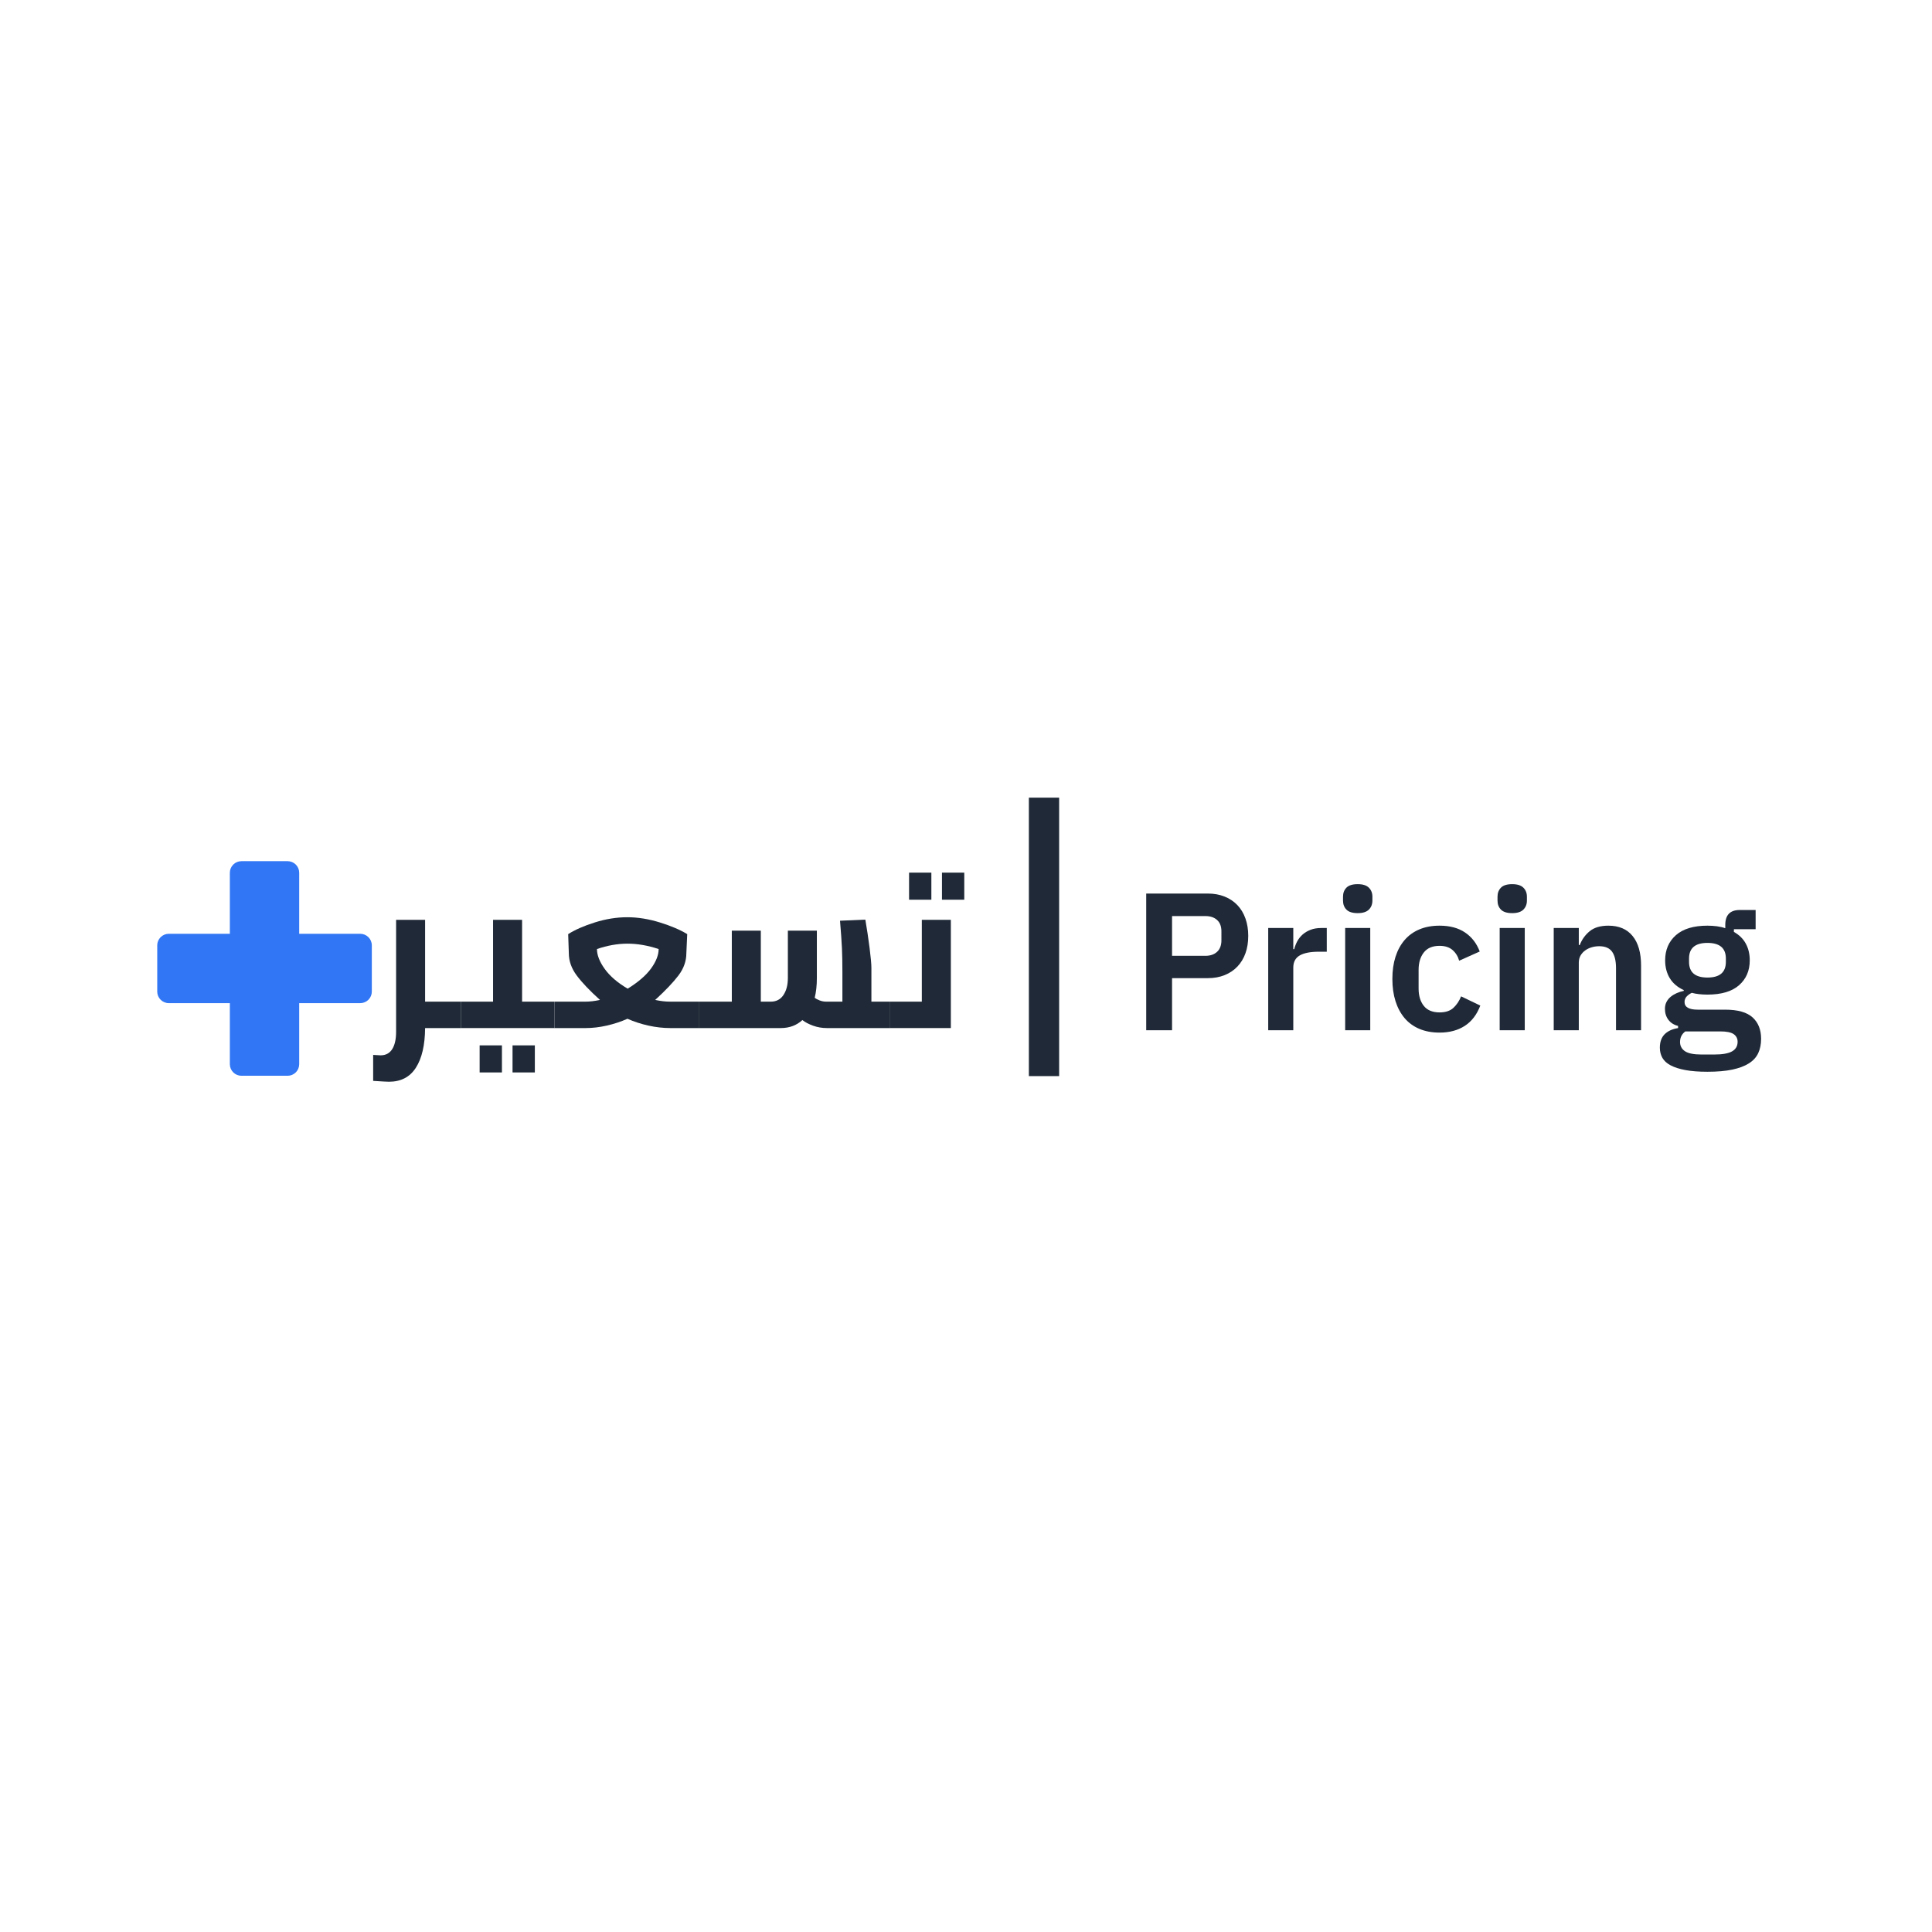
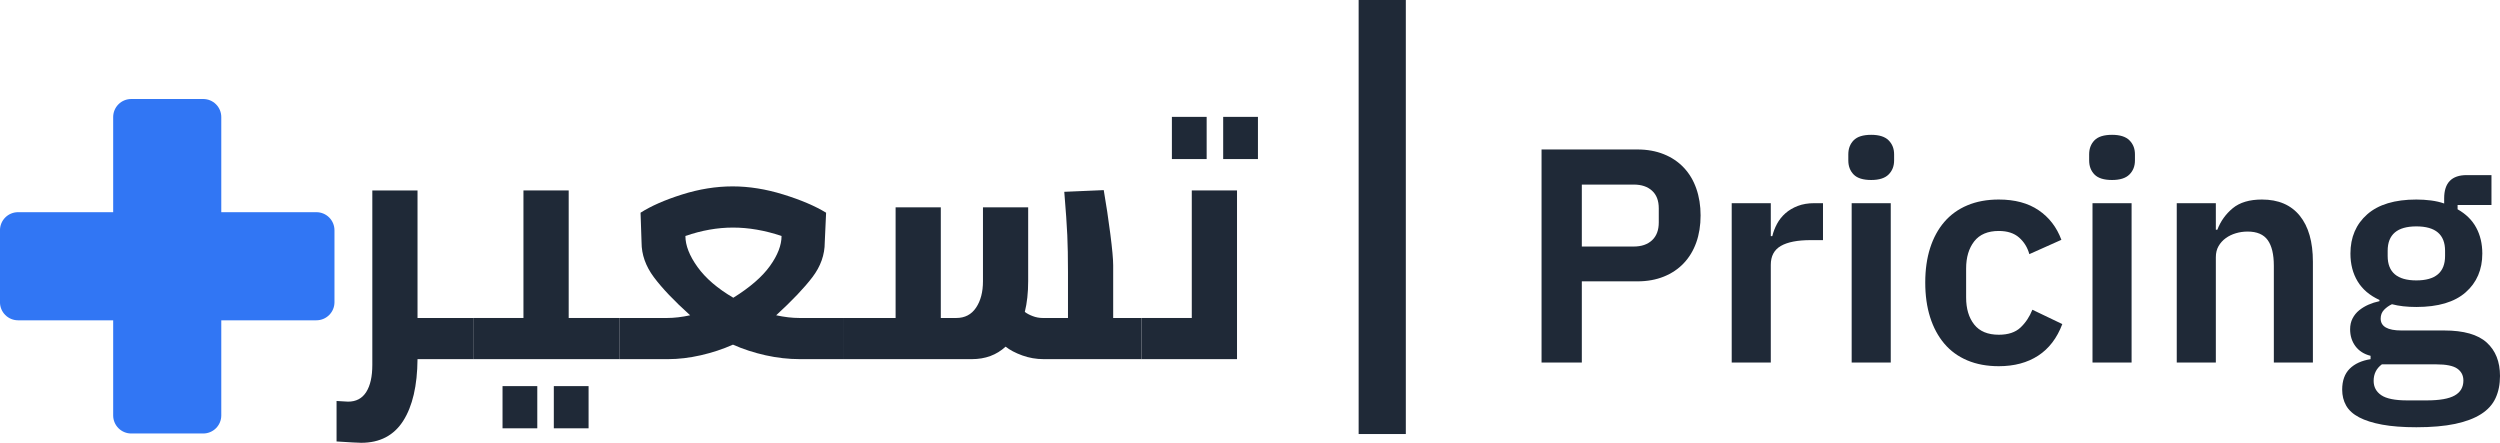
- <svg xmlns="http://www.w3.org/2000/svg" width="2000" zoomAndPan="magnify" viewBox="0 0 1500 1500" height="2000" preserveAspectRatio="xMidYMid meet" version="1.0">
-   <defs>
-     <g />
+ <svg xmlns="http://www.w3.org/2000/svg" width="1660.313" zoomAndPan="magnify" viewBox="0 0 1245.235 220.556" height="294.075" preserveAspectRatio="xMidYMid" version="1.0" id="svg65">
+   <defs id="defs10">
+     <g id="g1" />
    <clipPath id="74395ad564">
-       <path d="M 161 0.121 L 630.441 0.121 L 630.441 315.238 L 161 315.238 Z M 161 0.121 " clip-rule="nonzero" />
+       <path d="M 161,0.121 H 630.441 V 315.238 H 161 Z m 0,0" clip-rule="nonzero" id="path1" />
    </clipPath>
    <clipPath id="b046357978">
-       <rect x="0" width="470" y="0" height="316" />
+       <rect x="0" width="470" y="0" height="316" id="rect1" />
    </clipPath>
    <clipPath id="3b9ad63fb9">
-       <path d="M 1 145.988 L 167.68 145.988 L 167.68 199.84 L 1 199.84 Z M 1 145.988 " clip-rule="nonzero" />
+       <path d="m 1,145.988 h 166.68 v 53.852 H 1 Z m 0,0" clip-rule="nonzero" id="path2" />
    </clipPath>
    <clipPath id="02001ed286">
-       <path d="M 167.68 154.988 L 167.68 190.84 C 167.68 193.227 166.73 195.516 165.043 197.203 C 163.355 198.891 161.066 199.84 158.68 199.84 L 10.07 199.84 C 7.684 199.84 5.395 198.891 3.707 197.203 C 2.02 195.516 1.07 193.227 1.07 190.84 L 1.07 154.988 C 1.07 152.602 2.02 150.312 3.707 148.625 C 5.395 146.938 7.684 145.988 10.07 145.988 L 158.68 145.988 C 161.066 145.988 163.355 146.938 165.043 148.625 C 166.73 150.312 167.68 152.602 167.68 154.988 Z M 167.68 154.988 " clip-rule="nonzero" />
+       <path d="m 167.68,154.988 v 35.852 c 0,2.387 -0.949,4.676 -2.637,6.363 -1.688,1.688 -3.977,2.637 -6.363,2.637 H 10.07 c -2.387,0 -4.676,-0.949 -6.363,-2.637 -1.688,-1.688 -2.637,-3.977 -2.637,-6.363 v -35.852 c 0,-2.387 0.949,-4.676 2.637,-6.363 1.688,-1.688 3.977,-2.637 6.363,-2.637 H 158.68 c 2.387,0 4.676,0.949 6.363,2.637 1.688,1.688 2.637,3.977 2.637,6.363 z m 0,0" clip-rule="nonzero" id="path3" />
    </clipPath>
    <clipPath id="80067cf1a5">
-       <path d="M 0 0.988 L 166.68 0.988 L 166.68 54.84 L 0 54.84 Z M 0 0.988 " clip-rule="nonzero" />
+       <path d="M 0,0.988 H 166.68 V 54.84 H 0 Z m 0,0" clip-rule="nonzero" id="path4" />
    </clipPath>
    <clipPath id="e5b1ed8437">
-       <path d="M 166.68 9.988 L 166.68 45.84 C 166.68 48.227 165.73 50.516 164.043 52.203 C 162.355 53.891 160.066 54.84 157.68 54.84 L 9.07 54.84 C 6.684 54.84 4.395 53.891 2.707 52.203 C 1.02 50.516 0.07 48.227 0.07 45.84 L 0.07 9.988 C 0.07 7.602 1.02 5.312 2.707 3.625 C 4.395 1.938 6.684 0.988 9.07 0.988 L 157.68 0.988 C 160.066 0.988 162.355 1.938 164.043 3.625 C 165.73 5.312 166.68 7.602 166.68 9.988 Z M 166.68 9.988 " clip-rule="nonzero" />
+       <path d="m 166.68,9.988 v 35.852 c 0,2.387 -0.949,4.676 -2.637,6.363 -1.688,1.688 -3.977,2.637 -6.363,2.637 H 9.07 c -2.387,0 -4.676,-0.949 -6.363,-2.637 -1.688,-1.688 -2.637,-3.977 -2.637,-6.363 V 9.988 C 0.07,7.602 1.02,5.312 2.707,3.625 4.395,1.938 6.684,0.988 9.07,0.988 H 157.68 c 2.387,0 4.676,0.949 6.363,2.637 1.688,1.688 2.637,3.977 2.637,6.363 z m 0,0" clip-rule="nonzero" id="path5" />
    </clipPath>
    <clipPath id="000a7fe4a6">
-       <rect x="0" width="167" y="0" height="55" />
+       <rect x="0" width="167" y="0" height="55" id="rect5" />
    </clipPath>
    <clipPath id="9ca7778223">
-       <path d="M 57.453 89.613 L 111.301 89.613 L 111.301 256.418 L 57.453 256.418 Z M 57.453 89.613 " clip-rule="nonzero" />
+       <path d="M 57.453,89.613 H 111.301 V 256.418 H 57.453 Z m 0,0" clip-rule="nonzero" id="path6" />
    </clipPath>
    <clipPath id="40b8177fe0">
-       <path d="M 66.453 89.613 L 102.301 89.613 C 104.688 89.613 106.977 90.559 108.664 92.246 C 110.355 93.934 111.301 96.227 111.301 98.613 L 111.301 247.223 C 111.301 249.609 110.355 251.898 108.664 253.586 C 106.977 255.273 104.688 256.223 102.301 256.223 L 66.453 256.223 C 64.066 256.223 61.777 255.273 60.09 253.586 C 58.402 251.898 57.453 249.609 57.453 247.223 L 57.453 98.613 C 57.453 96.227 58.402 93.934 60.09 92.246 C 61.777 90.559 64.066 89.613 66.453 89.613 Z M 66.453 89.613 " clip-rule="nonzero" />
+       <path d="m 66.453,89.613 h 35.848 c 2.387,0 4.676,0.945 6.363,2.633 1.691,1.688 2.637,3.98 2.637,6.367 V 247.223 c 0,2.387 -0.945,4.676 -2.637,6.363 -1.688,1.688 -3.977,2.637 -6.363,2.637 H 66.453 c -2.387,0 -4.676,-0.949 -6.363,-2.637 -1.688,-1.688 -2.637,-3.977 -2.637,-6.363 V 98.613 c 0,-2.387 0.949,-4.68 2.637,-6.367 1.688,-1.688 3.977,-2.633 6.363,-2.633 z m 0,0" clip-rule="nonzero" id="path7" />
    </clipPath>
    <clipPath id="f402196829">
-       <path d="M 0.453 0.613 L 54.301 0.613 L 54.301 167.418 L 0.453 167.418 Z M 0.453 0.613 " clip-rule="nonzero" />
+       <path d="M 0.453,0.613 H 54.301 V 167.418 H 0.453 Z m 0,0" clip-rule="nonzero" id="path8" />
    </clipPath>
    <clipPath id="683b098389">
-       <path d="M 9.453 0.613 L 45.301 0.613 C 47.688 0.613 49.977 1.559 51.664 3.246 C 53.355 4.934 54.301 7.227 54.301 9.613 L 54.301 158.223 C 54.301 160.609 53.355 162.898 51.664 164.586 C 49.977 166.273 47.688 167.223 45.301 167.223 L 9.453 167.223 C 7.066 167.223 4.777 166.273 3.09 164.586 C 1.402 162.898 0.453 160.609 0.453 158.223 L 0.453 9.613 C 0.453 7.227 1.402 4.934 3.09 3.246 C 4.777 1.559 7.066 0.613 9.453 0.613 Z M 9.453 0.613 " clip-rule="nonzero" />
+       <path d="m 9.453,0.613 h 35.848 c 2.387,0 4.676,0.945 6.363,2.633 1.691,1.688 2.637,3.98 2.637,6.367 V 158.223 c 0,2.387 -0.945,4.676 -2.637,6.363 -1.688,1.688 -3.977,2.637 -6.363,2.637 H 9.453 c -2.387,0 -4.676,-0.949 -6.363,-2.637 -1.688,-1.688 -2.637,-3.977 -2.637,-6.363 V 9.613 c 0,-2.387 0.949,-4.68 2.637,-6.367 1.688,-1.688 3.977,-2.633 6.363,-2.633 z m 0,0" clip-rule="nonzero" id="path9" />
    </clipPath>
    <clipPath id="76782190cf">
-       <rect x="0" width="55" y="0" height="168" />
+       <rect x="0" width="55" y="0" height="168" id="rect9" />
    </clipPath>
    <clipPath id="2525b29eb7">
-       <rect x="0" width="631" y="0" height="316" />
+       <rect x="0" width="631" y="0" height="316" id="rect10" />
    </clipPath>
  </defs>
-   <g transform="matrix(1, 0, 0, 1, 121, 579)">
-     <g clip-path="url(#2525b29eb7)">
-       <g clip-path="url(#74395ad564)">
-         <g transform="matrix(1, 0, 0, 1, 161, 0.000000000000113687)">
-           <g clip-path="url(#b046357978)">
-             <g fill="#1f2937" fill-opacity="1">
-               <g transform="translate(1.00164, 219.1852)">
-                 <g>
-                   <path d="M 74.781 0 L 47.047 0 C 46.941 13.219 44.562 23.469 39.906 30.75 C 35.258 38.031 28.285 41.672 18.984 41.672 C 17.535 41.672 13.445 41.445 6.719 41 L 6.719 20.844 L 12.438 21.172 C 16.469 21.172 19.488 19.57 21.5 16.375 C 23.52 13.188 24.531 8.68 24.531 2.859 L 24.531 -84.031 L 47.047 -84.031 L 47.047 -20.5 L 74.781 -20.5 Z M 74.781 0 " />
+   <g transform="translate(-1.082031,-40.30085)" id="g41">
+     <g clip-path="url(#2525b29eb7)" id="g40">
+       <g clip-path="url(#74395ad564)" id="g27">
+         <g transform="translate(161)" id="g26">
+           <g clip-path="url(#b046357978)" id="g25">
+             <g fill="#1f2937" fill-opacity="1" id="g12">
+               <g transform="translate(1.00164,219.1852)" id="g11">
+                 <g id="g10">
+                   <path d="M 74.781,0 H 47.047 C 46.941,13.219 44.562,23.469 39.906,30.75 35.258,38.031 28.285,41.672 18.984,41.672 17.535,41.672 13.445,41.445 6.719,41 V 20.844 l 5.719,0.328 c 4.031,0 7.051,-1.602 9.062,-4.797 2.02,-3.188 3.031,-7.695 3.031,-13.516 V -84.031 H 47.047 V -20.5 H 74.781 Z m 0,0" id="path10" />
                </g>
              </g>
            </g>
-             <g fill="#1f2937" fill-opacity="1">
-               <g transform="translate(75.78023, 219.1852)">
-                 <g>
-                   <path d="M 0 0 Z M 72.766 -20.5 L 72.766 0 L 0 0 L 0 -20.5 L 25.031 -20.5 L 25.031 -84.031 L 47.562 -84.031 L 47.562 -20.5 Z M 14.609 13.438 L 31.922 13.438 L 31.922 34.453 L 14.609 34.453 Z M 40.156 13.438 L 57.469 13.438 L 57.469 34.453 L 40.156 34.453 Z M 40.156 13.438 " />
+             <g fill="#1f2937" fill-opacity="1" id="g15">
+               <g transform="translate(75.78023,219.1852)" id="g14">
+                 <g id="g13">
+                   <path d="M 0,0 Z M 72.766,-20.5 V 0 H 0 V -20.5 H 25.031 V -84.031 H 47.562 V -20.5 Z m -58.156,33.938 h 17.312 v 21.016 h -17.312 z m 25.547,0 h 17.312 v 21.016 h -17.312 z m 0,0" id="path12" />
                </g>
              </g>
            </g>
-             <g fill="#1f2937" fill-opacity="1">
-               <g transform="translate(148.5423, 219.1852)">
-                 <g>
-                   <path d="M 111.922 -20.5 L 111.922 0 L 89.906 0 C 84.301 0 78.613 -0.641 72.844 -1.922 C 67.07 -3.211 61.664 -4.977 56.625 -7.219 C 51.582 -4.977 46.234 -3.211 40.578 -1.922 C 34.922 -0.641 29.516 0 24.359 0 L 0 0 L 0 -20.5 L 23.859 -20.5 C 27.336 -20.5 31.148 -20.945 35.297 -21.844 C 27.336 -29.008 21.312 -35.336 17.219 -40.828 C 13.133 -46.316 11.094 -52.086 11.094 -58.141 L 10.594 -72.938 C 15.852 -76.289 22.738 -79.312 31.25 -82 C 39.77 -84.695 48.176 -86.047 56.469 -86.047 C 64.645 -86.047 73.07 -84.695 81.75 -82 C 90.438 -79.312 97.523 -76.289 103.016 -72.938 L 102.344 -58.141 C 102.344 -51.984 100.297 -46.211 96.203 -40.828 C 92.117 -35.453 86.098 -29.125 78.141 -21.844 C 82.285 -20.945 86.148 -20.5 89.734 -20.5 Z M 56.797 -30.578 C 65.086 -35.734 71.164 -41 75.031 -46.375 C 78.895 -51.758 80.828 -56.75 80.828 -61.344 C 72.535 -64.133 64.469 -65.531 56.625 -65.531 C 48.895 -65.531 41 -64.133 32.938 -61.344 C 32.938 -56.633 34.953 -51.477 38.984 -45.875 C 43.016 -40.27 48.953 -35.172 56.797 -30.578 Z M 56.797 -30.578 " />
+             <g fill="#1f2937" fill-opacity="1" id="g18">
+               <g transform="translate(148.5423,219.1852)" id="g17">
+                 <g id="g16">
+                   <path d="M 111.922,-20.5 V 0 H 89.906 C 84.301,0 78.613,-0.641 72.844,-1.922 67.07,-3.211 61.664,-4.977 56.625,-7.219 51.582,-4.977 46.234,-3.211 40.578,-1.922 34.922,-0.641 29.516,0 24.359,0 H 0 v -20.5 h 23.859 c 3.477,0 7.289,-0.445 11.438,-1.344 -7.961,-7.164 -13.984,-13.492 -18.078,-18.984 -4.086,-5.488 -6.125,-11.258 -6.125,-17.312 l -0.5,-14.797 C 15.852,-76.289 22.738,-79.312 31.25,-82 c 8.52,-2.695 16.926,-4.047 25.219,-4.047 8.176,0 16.602,1.352 25.281,4.047 8.688,2.688 15.773,5.711 21.266,9.062 l -0.672,14.797 c 0,6.156 -2.047,11.93 -6.141,17.312 -4.086,5.375 -10.105,11.703 -18.062,18.984 4.145,0.898 8.008,1.344 11.594,1.344 z M 56.797,-30.578 C 65.086,-35.734 71.164,-41 75.031,-46.375 c 3.863,-5.383 5.797,-10.375 5.797,-14.969 -8.293,-2.789 -16.359,-4.188 -24.203,-4.188 -7.73,0 -15.625,1.398 -23.688,4.188 0,4.711 2.016,9.867 6.047,15.469 4.031,5.605 9.969,10.703 17.812,15.297 z m 0,0" id="path15" />
                </g>
              </g>
            </g>
-             <g fill="#1f2937" fill-opacity="1">
-               <g transform="translate(260.4581, 219.1852)">
-                 <g>
-                   <path d="M 148.219 -20.5 L 148.219 0 L 99.484 0 C 95.785 0 92.227 -0.613 88.812 -1.844 C 85.395 -3.082 82.625 -4.539 80.5 -6.219 C 76.008 -2.07 70.406 0 63.688 0 L 0 0 L 0 -20.5 L 25.719 -20.5 L 25.719 -75.625 L 48.234 -75.625 L 48.234 -20.5 L 55.953 -20.5 C 60.211 -20.5 63.488 -22.207 65.781 -25.625 C 68.082 -29.039 69.234 -33.438 69.234 -38.812 L 69.234 -75.625 L 91.75 -75.625 L 91.75 -38.812 C 91.75 -33.102 91.191 -28.008 90.078 -23.531 C 91.078 -22.738 92.391 -22.035 94.016 -21.422 C 95.641 -20.805 97.297 -20.5 98.984 -20.5 L 111.578 -20.5 L 111.578 -43.531 C 111.578 -50.695 111.461 -56.77 111.234 -61.75 C 111.016 -66.738 110.516 -73.938 109.734 -83.344 L 129.391 -84.188 C 130.629 -77.02 131.723 -69.738 132.672 -62.344 C 133.617 -54.945 134.094 -49.738 134.094 -46.719 L 134.094 -20.5 Z M 148.219 -20.5 " />
+             <g fill="#1f2937" fill-opacity="1" id="g21">
+               <g transform="translate(260.4581,219.1852)" id="g20">
+                 <g id="g19">
+                   <path d="M 148.219,-20.5 V 0 H 99.484 C 95.785,0 92.227,-0.613 88.812,-1.844 85.395,-3.082 82.625,-4.539 80.5,-6.219 76.008,-2.07 70.406,0 63.688,0 H 0 V -20.5 H 25.719 V -75.625 H 48.234 V -20.5 h 7.719 c 4.258,0 7.535,-1.707 9.828,-5.125 2.301,-3.414 3.453,-7.812 3.453,-13.188 V -75.625 H 91.75 v 36.812 c 0,5.711 -0.559,10.805 -1.672,15.281 1,0.793 2.312,1.496 3.938,2.109 1.625,0.617 3.281,0.922 4.969,0.922 h 12.594 v -23.031 c 0,-7.164 -0.117,-13.238 -0.344,-18.219 -0.219,-4.988 -0.719,-12.188 -1.5,-21.594 l 19.656,-0.844 c 1.238,7.168 2.332,14.449 3.281,21.844 0.945,7.398 1.422,12.605 1.422,15.625 V -20.5 Z m 0,0" id="path18" />
                </g>
              </g>
            </g>
-             <g fill="#1f2937" fill-opacity="1">
-               <g transform="translate(408.671, 219.1852)">
-                 <g>
-                   <path d="M 0 0 Z M 47.562 -84.031 L 47.562 0 L 0 0 L 0 -20.5 L 25.031 -20.5 L 25.031 -84.031 Z M 15.125 -120.672 L 32.438 -120.672 L 32.438 -99.656 L 15.125 -99.656 Z M 40.672 -120.672 L 57.984 -120.672 L 57.984 -99.656 L 40.672 -99.656 Z M 40.672 -120.672 " />
+             <g fill="#1f2937" fill-opacity="1" id="g24">
+               <g transform="translate(408.671,219.1852)" id="g23">
+                 <g id="g22">
+                   <path d="M 0,0 Z M 47.562,-84.031 V 0 H 0 V -20.5 H 25.031 V -84.031 Z M 15.125,-120.672 h 17.312 v 21.016 H 15.125 Z m 25.547,0 h 17.312 v 21.016 h -17.312 z m 0,0" id="path21" />
                </g>
              </g>
            </g>
          </g>
        </g>
      </g>
-       <g clip-path="url(#3b9ad63fb9)">
-         <g clip-path="url(#02001ed286)">
-           <g transform="matrix(1, 0, 0, 1, 1, 145)">
-             <g clip-path="url(#000a7fe4a6)">
-               <g clip-path="url(#80067cf1a5)">
-                 <g clip-path="url(#e5b1ed8437)">
-                   <path fill="#3176f4" d="M 166.68 0.988 L 166.68 54.84 L 0.082 54.84 L 0.082 0.988 Z M 166.68 0.988 " fill-opacity="1" fill-rule="nonzero" />
+       <g clip-path="url(#3b9ad63fb9)" id="g33">
+         <g clip-path="url(#02001ed286)" id="g32">
+           <g transform="translate(1,145)" id="g31">
+             <g clip-path="url(#000a7fe4a6)" id="g30">
+               <g clip-path="url(#80067cf1a5)" id="g29">
+                 <g clip-path="url(#e5b1ed8437)" id="g28">
+                   <path fill="#3176f4" d="M 166.68,0.988 V 54.84 H 0.082 V 0.988 Z m 0,0" fill-opacity="1" fill-rule="nonzero" id="path27" />
                </g>
              </g>
            </g>
          </g>
        </g>
      </g>
-       <g clip-path="url(#9ca7778223)">
-         <g clip-path="url(#40b8177fe0)">
-           <g transform="matrix(1, 0, 0, 1, 57, 89)">
-             <g clip-path="url(#76782190cf)">
-               <g clip-path="url(#f402196829)">
-                 <g clip-path="url(#683b098389)">
-                   <path fill="#3176f4" d="M 0.453 0.613 L 54.301 0.613 L 54.301 167.207 L 0.453 167.207 Z M 0.453 0.613 " fill-opacity="1" fill-rule="nonzero" />
+       <g clip-path="url(#9ca7778223)" id="g39">
+         <g clip-path="url(#40b8177fe0)" id="g38">
+           <g transform="translate(57,89)" id="g37">
+             <g clip-path="url(#76782190cf)" id="g36">
+               <g clip-path="url(#f402196829)" id="g35">
+                 <g clip-path="url(#683b098389)" id="g34">
+                   <path fill="#3176f4" d="M 0.453,0.613 H 54.301 V 167.207 H 0.453 Z m 0,0" fill-opacity="1" fill-rule="nonzero" id="path33" />
                </g>
              </g>
            </g>
          </g>
        </g>
      </g>
    </g>
  </g>
-   <g fill="#1f2937" fill-opacity="1">
-     <g transform="translate(877.449, 799.8749)">
-       <g>
-         <path d="M 12.469 0 L 12.469 -106.125 L 60.203 -106.125 C 65.078 -106.125 69.461 -105.336 73.359 -103.766 C 77.266 -102.203 80.582 -99.973 83.312 -97.078 C 86.051 -94.191 88.129 -90.719 89.547 -86.656 C 90.973 -82.602 91.688 -78.145 91.688 -73.281 C 91.688 -68.32 90.973 -63.836 89.547 -59.828 C 88.129 -55.828 86.051 -52.379 83.312 -49.484 C 80.582 -46.598 77.266 -44.367 73.359 -42.797 C 69.461 -41.223 65.078 -40.438 60.203 -40.438 L 32.531 -40.438 L 32.531 0 Z M 32.531 -57.781 L 58.391 -57.781 C 62.234 -57.781 65.27 -58.816 67.5 -60.891 C 69.738 -62.973 70.859 -65.941 70.859 -69.797 L 70.859 -76.781 C 70.859 -80.633 69.738 -83.57 67.5 -85.594 C 65.27 -87.625 62.234 -88.641 58.391 -88.641 L 32.531 -88.641 Z M 32.531 -57.781 " />
+   <g fill="#1f2937" fill-opacity="1" id="g44" transform="translate(-122.082,-619.3008)">
+     <g transform="translate(877.449,799.8749)" id="g43">
+       <g id="g42">
+         <path d="m 12.469,0 v -106.125 h 47.734 c 4.875,0 9.258,0.789 13.156,2.359 3.906,1.562 7.223,3.793 9.953,6.688 2.738,2.887 4.816,6.359 6.234,10.422 1.426,4.055 2.141,8.512 2.141,13.375 0,4.961 -0.715,9.445 -2.141,13.453 -1.418,4 -3.496,7.449 -6.234,10.344 -2.73,2.887 -6.047,5.117 -9.953,6.688 -3.898,1.574 -8.281,2.359 -13.156,2.359 H 32.531 V 0 Z m 20.062,-57.781 h 25.859 c 3.844,0 6.879,-1.035 9.109,-3.109 2.238,-2.082 3.359,-5.051 3.359,-8.906 v -6.984 c 0,-3.852 -1.121,-6.789 -3.359,-8.812 -2.23,-2.031 -5.266,-3.047 -9.109,-3.047 H 32.531 Z m 0,0" id="path41" />
      </g>
    </g>
  </g>
-   <g fill="#1f2937" fill-opacity="1">
-     <g transform="translate(973.3856, 799.8749)">
-       <g>
-         <path d="M 11.25 0 L 11.25 -79.375 L 30.719 -79.375 L 30.719 -62.953 L 31.469 -62.953 C 31.977 -65.078 32.766 -67.125 33.828 -69.094 C 34.891 -71.07 36.281 -72.82 38 -74.344 C 39.727 -75.863 41.785 -77.082 44.172 -78 C 46.555 -78.914 49.316 -79.375 52.453 -79.375 L 56.719 -79.375 L 56.719 -60.969 L 50.625 -60.969 C 44.039 -60.969 39.078 -60.004 35.734 -58.078 C 32.391 -56.148 30.719 -53.008 30.719 -48.656 L 30.719 0 Z M 11.25 0 " />
+   <g fill="#1f2937" fill-opacity="1" id="g47" transform="translate(-122.082,-619.3008)">
+     <g transform="translate(973.3856,799.8749)" id="g46">
+       <g id="g45">
+         <path d="m 11.25,0 v -79.375 h 19.469 v 16.422 h 0.75 c 0.508,-2.125 1.297,-4.172 2.359,-6.141 1.062,-1.977 2.453,-3.727 4.172,-5.25 1.727,-1.52 3.785,-2.738 6.172,-3.656 2.383,-0.914 5.145,-1.375 8.281,-1.375 h 4.266 v 18.406 H 50.625 c -6.586,0 -11.547,0.965 -14.891,2.891 -3.344,1.93 -5.016,5.07 -5.016,9.422 V 0 Z m 0,0" id="path44" />
      </g>
    </g>
  </g>
-   <g fill="#1f2937" fill-opacity="1">
-     <g transform="translate(1033.137, 799.8749)">
-       <g>
-         <path d="M 20.984 -90.922 C 16.93 -90.922 14.016 -91.832 12.234 -93.656 C 10.461 -95.477 9.578 -97.812 9.578 -100.656 L 9.578 -103.703 C 9.578 -106.535 10.461 -108.863 12.234 -110.688 C 14.016 -112.508 16.93 -113.422 20.984 -113.422 C 24.93 -113.422 27.816 -112.508 29.641 -110.688 C 31.473 -108.863 32.391 -106.535 32.391 -103.703 L 32.391 -100.656 C 32.391 -97.812 31.473 -95.477 29.641 -93.656 C 27.816 -91.832 24.93 -90.922 20.984 -90.922 Z M 11.25 -79.375 L 30.719 -79.375 L 30.719 0 L 11.25 0 Z M 11.25 -79.375 " />
+   <g fill="#1f2937" fill-opacity="1" id="g50" transform="translate(-122.082,-619.3008)">
+     <g transform="translate(1033.137,799.8749)" id="g49">
+       <g id="g48">
+         <path d="m 20.984,-90.922 c -4.055,0 -6.969,-0.91 -8.75,-2.734 -1.773,-1.82 -2.656,-4.156 -2.656,-7 v -3.047 c 0,-2.832 0.883,-5.16 2.656,-6.984 1.781,-1.82 4.695,-2.734 8.75,-2.734 3.945,0 6.832,0.914 8.656,2.734 1.832,1.824 2.75,4.152 2.75,6.984 v 3.047 c 0,2.844 -0.918,5.18 -2.75,7 -1.824,1.824 -4.711,2.734 -8.656,2.734 z M 11.25,-79.375 H 30.719 V 0 H 11.25 Z m 0,0" id="path47" />
      </g>
    </g>
  </g>
-   <g fill="#1f2937" fill-opacity="1">
-     <g transform="translate(1075.1, 799.8749)">
-       <g>
-         <path d="M 42.578 1.828 C 36.691 1.828 31.469 0.863 26.906 -1.062 C 22.344 -2.988 18.516 -5.773 15.422 -9.422 C 12.336 -13.078 9.984 -17.461 8.359 -22.578 C 6.742 -27.691 5.938 -33.445 5.938 -39.844 C 5.938 -46.227 6.742 -51.953 8.359 -57.016 C 9.984 -62.086 12.336 -66.422 15.422 -70.016 C 18.516 -73.617 22.344 -76.379 26.906 -78.297 C 31.469 -80.223 36.691 -81.188 42.578 -81.188 C 50.578 -81.188 57.188 -79.41 62.406 -75.859 C 67.633 -72.316 71.414 -67.406 73.75 -61.125 L 57.781 -53.984 C 56.863 -57.328 55.16 -60.086 52.672 -62.266 C 50.191 -64.441 46.828 -65.531 42.578 -65.531 C 37.098 -65.531 33.016 -63.805 30.328 -60.359 C 27.641 -56.91 26.297 -52.398 26.297 -46.828 L 26.297 -32.391 C 26.297 -26.805 27.641 -22.316 30.328 -18.922 C 33.016 -15.535 37.098 -13.844 42.578 -13.844 C 47.234 -13.844 50.828 -15.031 53.359 -17.406 C 55.898 -19.789 57.879 -22.754 59.297 -26.297 L 74.203 -19.156 C 71.566 -12.164 67.562 -6.922 62.188 -3.422 C 56.812 0.078 50.273 1.828 42.578 1.828 Z M 42.578 1.828 " />
+   <g fill="#1f2937" fill-opacity="1" id="g53" transform="translate(-122.082,-619.3008)">
+     <g transform="translate(1075.1,799.8749)" id="g52">
+       <g id="g51">
+         <path d="m 42.578,1.828 c -5.887,0 -11.109,-0.965 -15.672,-2.891 -4.562,-1.926 -8.391,-4.711 -11.484,-8.359 -3.086,-3.656 -5.438,-8.039 -7.062,-13.156 C 6.742,-27.691 5.938,-33.445 5.938,-39.844 c 0,-6.383 0.805,-12.109 2.422,-17.172 1.625,-5.07 3.977,-9.406 7.062,-13 3.094,-3.602 6.922,-6.363 11.484,-8.281 4.562,-1.926 9.785,-2.891 15.672,-2.891 8,0 14.609,1.777 19.828,5.328 5.227,3.543 9.008,8.453 11.344,14.734 l -15.969,7.141 c -0.918,-3.344 -2.621,-6.102 -5.109,-8.281 -2.48,-2.176 -5.844,-3.266 -10.094,-3.266 -5.48,0 -9.562,1.727 -12.25,5.172 -2.688,3.449 -4.031,7.961 -4.031,13.531 v 14.438 c 0,5.586 1.344,10.074 4.031,13.469 2.688,3.387 6.77,5.078 12.25,5.078 4.656,0 8.25,-1.188 10.781,-3.562 2.539,-2.383 4.52,-5.348 5.938,-8.891 l 14.906,7.141 C 71.566,-12.164 67.562,-6.922 62.188,-3.422 c -5.375,3.5 -11.914,5.25 -19.609,5.25 z m 0,0" id="path50" />
      </g>
    </g>
  </g>
-   <g fill="#1f2937" fill-opacity="1">
-     <g transform="translate(1153.096, 799.8749)">
-       <g>
-         <path d="M 20.984 -90.922 C 16.93 -90.922 14.016 -91.832 12.234 -93.656 C 10.461 -95.477 9.578 -97.812 9.578 -100.656 L 9.578 -103.703 C 9.578 -106.535 10.461 -108.863 12.234 -110.688 C 14.016 -112.508 16.93 -113.422 20.984 -113.422 C 24.93 -113.422 27.816 -112.508 29.641 -110.688 C 31.473 -108.863 32.391 -106.535 32.391 -103.703 L 32.391 -100.656 C 32.391 -97.812 31.473 -95.477 29.641 -93.656 C 27.816 -91.832 24.93 -90.922 20.984 -90.922 Z M 11.25 -79.375 L 30.719 -79.375 L 30.719 0 L 11.25 0 Z M 11.25 -79.375 " />
+   <g fill="#1f2937" fill-opacity="1" id="g56" transform="translate(-122.082,-619.3008)">
+     <g transform="translate(1153.096,799.8749)" id="g55">
+       <g id="g54">
+         <path d="m 20.984,-90.922 c -4.055,0 -6.969,-0.91 -8.75,-2.734 -1.773,-1.82 -2.656,-4.156 -2.656,-7 v -3.047 c 0,-2.832 0.883,-5.16 2.656,-6.984 1.781,-1.82 4.695,-2.734 8.75,-2.734 3.945,0 6.832,0.914 8.656,2.734 1.832,1.824 2.75,4.152 2.75,6.984 v 3.047 c 0,2.844 -0.918,5.18 -2.75,7 -1.824,1.824 -4.711,2.734 -8.656,2.734 z M 11.25,-79.375 H 30.719 V 0 H 11.25 Z m 0,0" id="path53" />
      </g>
    </g>
  </g>
-   <g fill="#1f2937" fill-opacity="1">
-     <g transform="translate(1195.058, 799.8749)">
-       <g>
-         <path d="M 11.25 0 L 11.25 -79.375 L 30.719 -79.375 L 30.719 -66.141 L 31.469 -66.141 C 33.094 -70.398 35.648 -73.973 39.141 -76.859 C 42.641 -79.742 47.484 -81.188 53.672 -81.188 C 61.879 -81.188 68.16 -78.5 72.516 -73.125 C 76.879 -67.758 79.062 -60.109 79.062 -50.172 L 79.062 0 L 59.609 0 L 59.609 -48.203 C 59.609 -53.879 58.594 -58.133 56.562 -60.969 C 54.531 -63.812 51.188 -65.234 46.531 -65.234 C 44.5 -65.234 42.547 -64.953 40.672 -64.391 C 38.797 -63.836 37.125 -63.023 35.656 -61.953 C 34.188 -60.891 32.992 -59.57 32.078 -58 C 31.172 -56.438 30.719 -54.586 30.719 -52.453 L 30.719 0 Z M 11.25 0 " />
+   <g fill="#1f2937" fill-opacity="1" id="g59" transform="translate(-122.082,-619.3008)">
+     <g transform="translate(1195.059,799.8749)" id="g58">
+       <g id="g57">
+         <path d="m 11.25,0 v -79.375 h 19.469 v 13.234 h 0.75 c 1.625,-4.258 4.18,-7.832 7.672,-10.719 3.5,-2.883 8.344,-4.328 14.531,-4.328 8.207,0 14.488,2.688 18.844,8.062 4.363,5.367 6.547,13.016 6.547,22.953 V 0 H 59.609 v -48.203 c 0,-5.676 -1.016,-9.93 -3.047,-12.766 -2.031,-2.844 -5.375,-4.266 -10.031,-4.266 -2.031,0 -3.984,0.281 -5.859,0.844 -1.875,0.555 -3.547,1.367 -5.016,2.438 -1.469,1.062 -2.664,2.383 -3.578,3.953 -0.906,1.562 -1.359,3.414 -1.359,5.547 V 0 Z m 0,0" id="path56" />
      </g>
    </g>
  </g>
-   <g fill="#1f2937" fill-opacity="1">
-     <g transform="translate(1284.457, 799.8749)">
-       <g>
-         <path d="M 82.859 6.688 C 82.859 10.844 82.125 14.516 80.656 17.703 C 79.188 20.898 76.781 23.562 73.438 25.688 C 70.094 27.82 65.785 29.445 60.516 30.562 C 55.242 31.676 48.805 32.234 41.203 32.234 C 34.516 32.234 28.836 31.801 24.172 30.938 C 19.516 30.082 15.688 28.867 12.688 27.297 C 9.695 25.723 7.539 23.77 6.219 21.438 C 4.906 19.102 4.25 16.469 4.25 13.531 C 4.25 9.07 5.488 5.598 7.969 3.109 C 10.457 0.629 13.93 -0.961 18.391 -1.672 L 18.391 -3.344 C 15.148 -4.156 12.641 -5.75 10.859 -8.125 C 9.086 -10.508 8.203 -13.328 8.203 -16.578 C 8.203 -18.598 8.609 -20.395 9.422 -21.969 C 10.234 -23.539 11.32 -24.883 12.688 -26 C 14.062 -27.113 15.609 -28.051 17.328 -28.812 C 19.055 -29.57 20.883 -30.156 22.812 -30.562 L 22.812 -31.172 C 17.945 -33.398 14.32 -36.488 11.938 -40.438 C 9.551 -44.395 8.359 -49.008 8.359 -54.281 C 8.359 -62.383 11.145 -68.895 16.719 -73.812 C 22.301 -78.727 30.461 -81.188 41.203 -81.188 C 43.641 -81.188 46.047 -81.035 48.422 -80.734 C 50.805 -80.43 53.016 -79.926 55.047 -79.219 L 55.047 -81.797 C 55.047 -89.504 58.797 -93.359 66.297 -93.359 L 78.609 -93.359 L 78.609 -78.453 L 61.734 -78.453 L 61.734 -76.328 C 65.891 -73.992 68.977 -70.953 71 -67.203 C 73.031 -63.453 74.047 -59.145 74.047 -54.281 C 74.047 -46.27 71.281 -39.832 65.75 -34.969 C 60.227 -30.102 52.047 -27.672 41.203 -27.672 C 36.535 -27.672 32.484 -28.129 29.047 -29.047 C 27.523 -28.336 26.207 -27.398 25.094 -26.234 C 23.977 -25.066 23.422 -23.617 23.422 -21.891 C 23.422 -17.941 26.863 -15.969 33.75 -15.969 L 55.047 -15.969 C 64.773 -15.969 71.844 -13.961 76.25 -9.953 C 80.656 -5.953 82.859 -0.406 82.859 6.688 Z M 64.625 8.969 C 64.625 6.438 63.609 4.457 61.578 3.031 C 59.547 1.613 56.051 0.906 51.094 0.906 L 24.016 0.906 C 21.285 2.938 19.922 5.676 19.922 9.125 C 19.922 12.164 21.188 14.547 23.719 16.266 C 26.25 17.992 30.555 18.859 36.641 18.859 L 46.375 18.859 C 52.758 18.859 57.395 18.047 60.281 16.422 C 63.176 14.797 64.625 12.312 64.625 8.969 Z M 41.203 -40.906 C 50.734 -40.906 55.5 -44.957 55.5 -53.062 L 55.5 -55.656 C 55.5 -63.758 50.734 -67.812 41.203 -67.812 C 31.672 -67.812 26.906 -63.758 26.906 -55.656 L 26.906 -53.062 C 26.906 -44.957 31.672 -40.906 41.203 -40.906 Z M 41.203 -40.906 " />
+   <g fill="#1f2937" fill-opacity="1" id="g62" transform="translate(-122.082,-619.3008)">
+     <g transform="translate(1284.457,799.8749)" id="g61">
+       <g id="g60">
+         <path d="m 82.859,6.688 c 0,4.156 -0.734,7.828 -2.203,11.016 -1.469,3.195 -3.875,5.859 -7.219,7.984 -3.344,2.133 -7.652,3.758 -12.922,4.875 -5.273,1.113 -11.711,1.672 -19.312,1.672 -6.688,0 -12.367,-0.434 -17.031,-1.297 C 19.516,30.082 15.688,28.867 12.688,27.297 9.695,25.723 7.539,23.77 6.219,21.438 4.906,19.102 4.25,16.469 4.25,13.531 4.25,9.07 5.488,5.598 7.969,3.109 10.457,0.629 13.93,-0.961 18.391,-1.672 V -3.344 c -3.242,-0.812 -5.75,-2.406 -7.531,-4.781 -1.773,-2.383 -2.656,-5.203 -2.656,-8.453 0,-2.02 0.406,-3.816 1.219,-5.391 0.812,-1.57 1.898,-2.914 3.266,-4.031 1.375,-1.113 2.922,-2.051 4.641,-2.812 1.727,-0.758 3.555,-1.344 5.484,-1.75 v -0.609 c -4.867,-2.227 -8.492,-5.316 -10.875,-9.266 -2.387,-3.957 -3.578,-8.57 -3.578,-13.844 0,-8.102 2.785,-14.613 8.359,-19.531 5.582,-4.914 13.742,-7.375 24.484,-7.375 2.438,0 4.844,0.152 7.219,0.453 2.383,0.305 4.594,0.809 6.625,1.516 v -2.578 c 0,-7.707 3.75,-11.562 11.25,-11.562 h 12.312 v 14.906 h -16.875 v 2.125 c 4.156,2.336 7.242,5.375 9.266,9.125 2.031,3.75 3.047,8.059 3.047,12.922 0,8.012 -2.766,14.449 -8.297,19.312 -5.523,4.867 -13.703,7.297 -24.547,7.297 -4.668,0 -8.719,-0.457 -12.156,-1.375 -1.523,0.711 -2.84,1.648 -3.953,2.812 -1.117,1.168 -1.672,2.617 -1.672,4.344 0,3.949 3.441,5.922 10.328,5.922 h 21.297 c 9.727,0 16.797,2.008 21.203,6.016 4.406,4 6.609,9.547 6.609,16.641 z M 64.625,8.969 c 0,-2.531 -1.016,-4.512 -3.047,-5.938 -2.031,-1.418 -5.527,-2.125 -10.484,-2.125 H 24.016 c -2.73,2.031 -4.094,4.77 -4.094,8.219 0,3.039 1.266,5.422 3.797,7.141 2.531,1.727 6.836,2.594 12.922,2.594 H 46.375 c 6.383,0 11.02,-0.812 13.906,-2.438 2.895,-1.625 4.344,-4.109 4.344,-7.453 z m -23.422,-49.875 c 9.531,0 14.297,-4.051 14.297,-12.156 v -2.594 c 0,-8.102 -4.766,-12.156 -14.297,-12.156 -9.531,0 -14.297,4.055 -14.297,12.156 v 2.594 c 0,8.105 4.766,12.156 14.297,12.156 z m 0,0" id="path59" />
      </g>
    </g>
  </g>
-   <g fill="#1f2937" fill-opacity="1">
-     <g transform="translate(750, 785.5977)">
-       <g>
-         <path d="M 48.812 -166.297 L 72.312 -166.297 L 72.312 49.891 L 48.812 49.891 Z M 48.812 -166.297 " />
+   <g fill="#1f2937" fill-opacity="1" id="g65" transform="translate(-122.082,-619.3008)">
+     <g transform="translate(750,785.5977)" id="g64">
+       <g id="g63">
+         <path d="m 48.812,-166.297 h 23.5 V 49.891 h -23.5 z m 0,0" id="path62" />
      </g>
    </g>
  </g>
</svg>
